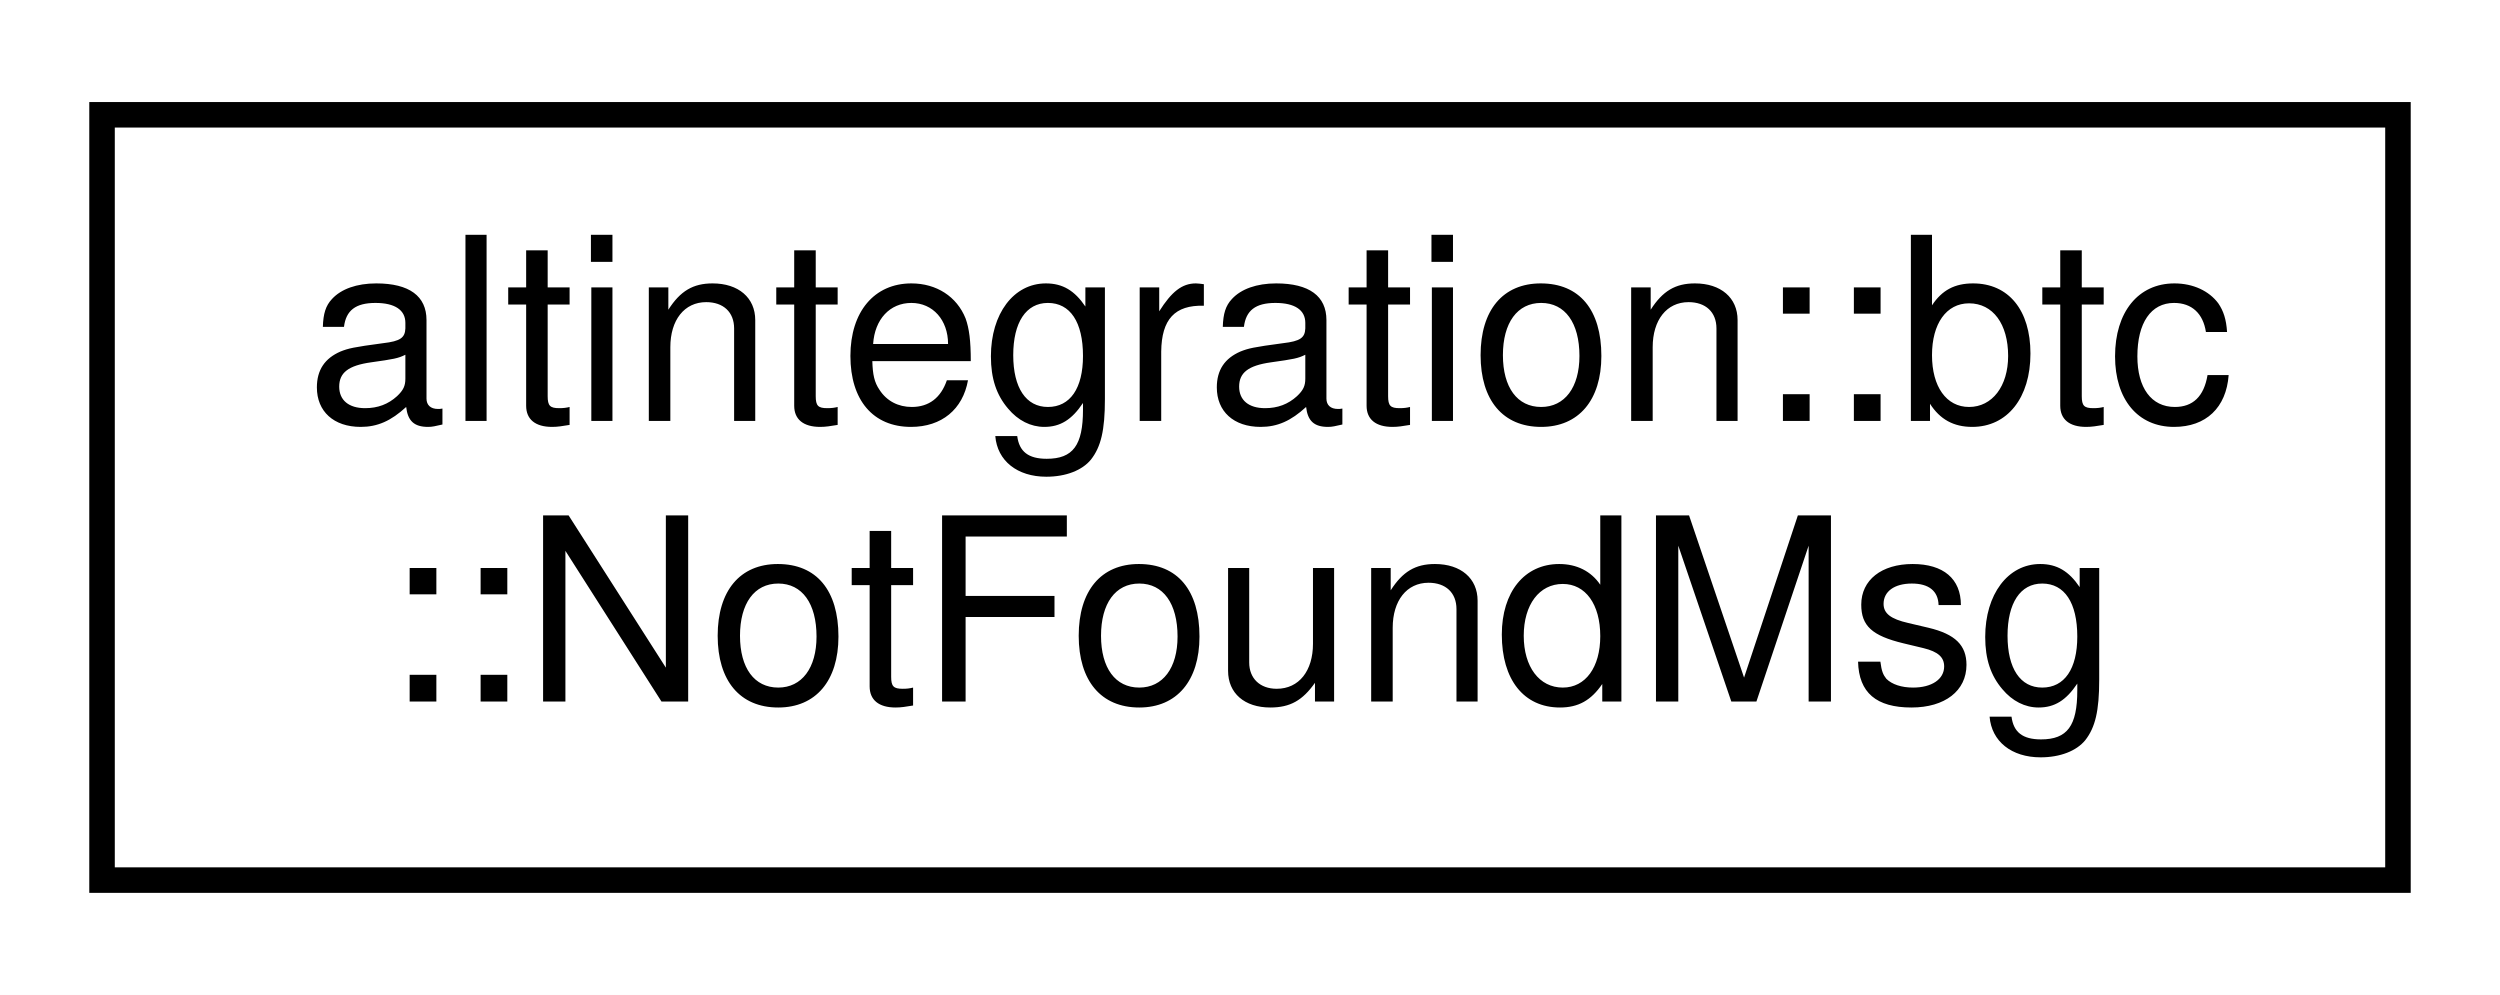
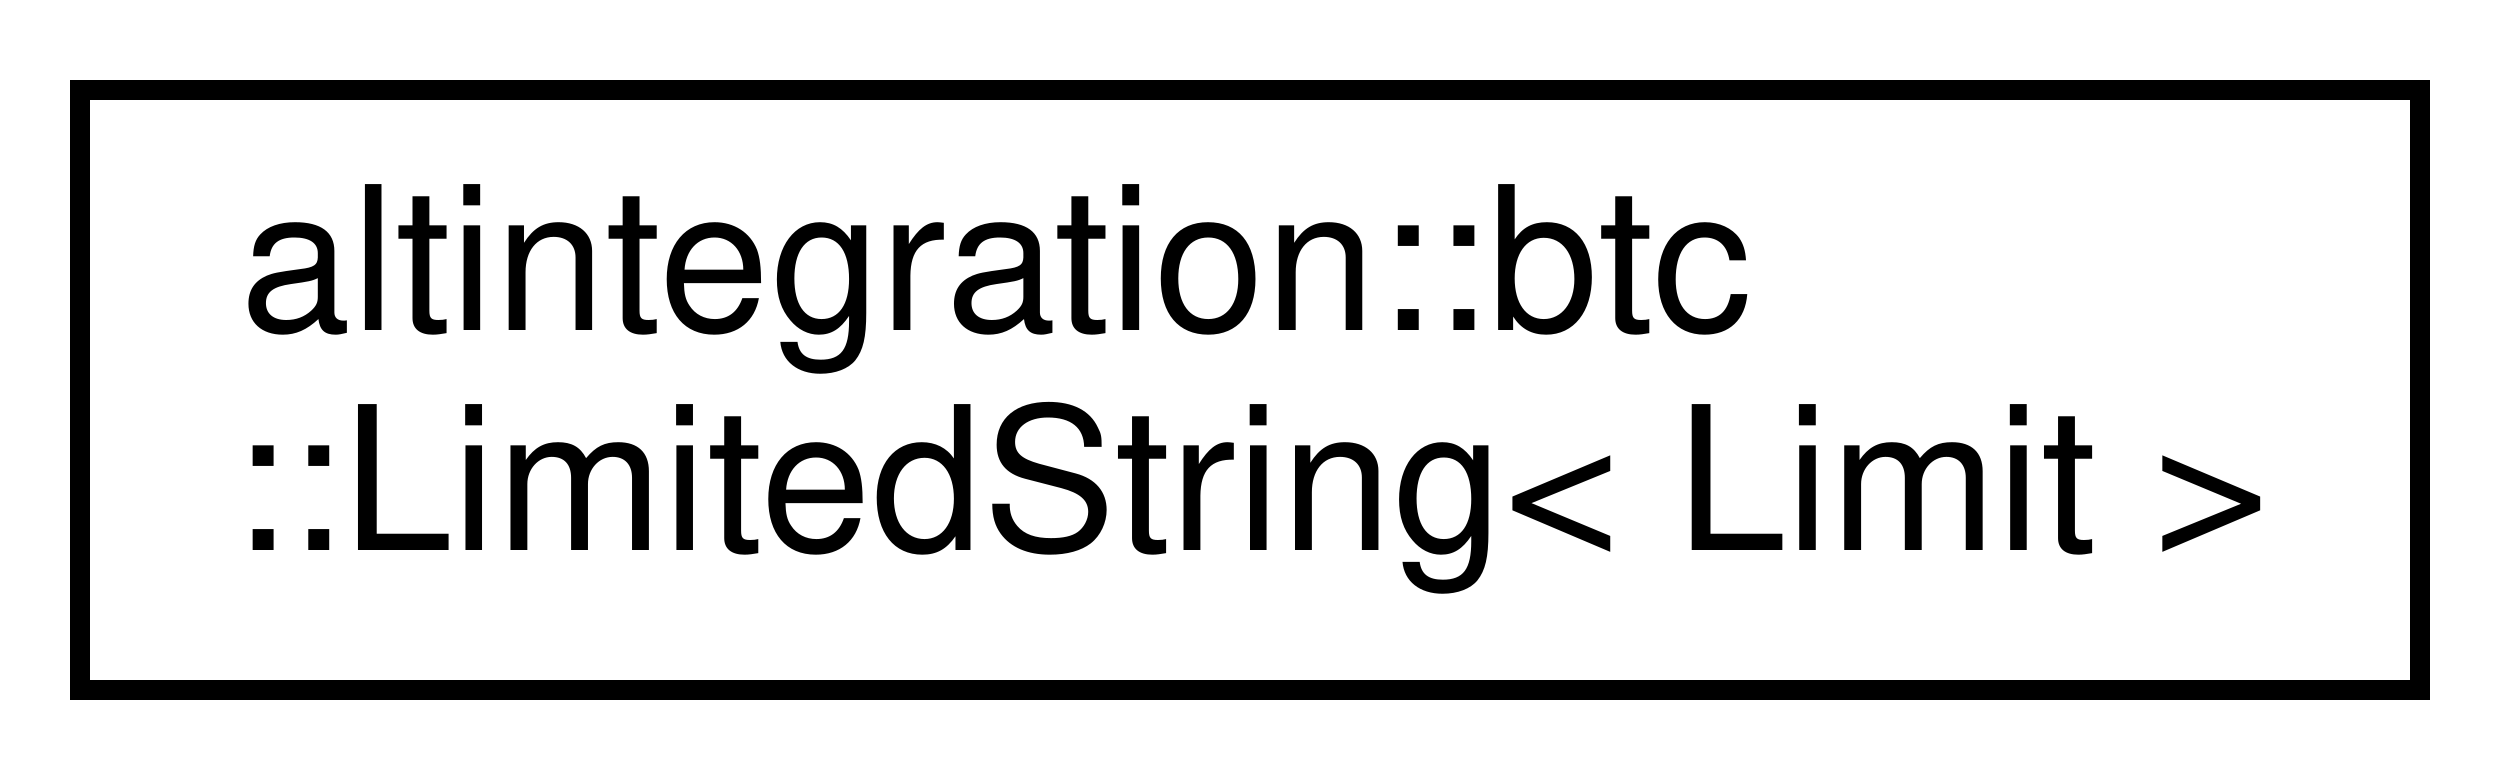
- <svg xmlns="http://www.w3.org/2000/svg" xmlns:xlink="http://www.w3.org/1999/xlink" width="98pt" height="39pt" viewBox="0.00 0.00 98.00 39.00">
+ <svg xmlns="http://www.w3.org/2000/svg" xmlns:xlink="http://www.w3.org/1999/xlink" width="125pt" height="39pt" viewBox="0.00 0.00 125.00 39.00">
  <g id="graph0" class="graph" transform="scale(1 1) rotate(0) translate(4 35)">
-     <polygon fill="white" stroke="transparent" points="-4,4 -4,-35 94,-35 94,4 -4,4" />
+     <polygon fill="white" stroke="transparent" points="-4,4 -4,-35 121,-35 121,4 -4,4" />
    <g id="node1" class="node">
      <g id="a_node1">
-         <a xlink:href="structaltintegration_1_1btc_1_1NotFoundMsg.html" target="_top" xlink:title=" ">
-           <polygon fill="white" stroke="black" points="0,-0.5 0,-30.5 90,-30.5 90,-0.5 0,-0.5" />
+         <a xlink:href="classaltintegration_1_1btc_1_1LimitedString.html" target="_top" xlink:title=" ">
+           <polygon fill="white" stroke="black" points="0,-0.5 0,-30.5 117,-30.5 117,-0.5 0,-0.5" />
          <text text-anchor="start" x="8" y="-18.5" font-family="Helvetica,sans-Serif" font-size="10.00">altintegration::btc</text>
-           <text text-anchor="middle" x="45" y="-7.5" font-family="Helvetica,sans-Serif" font-size="10.00">::NotFoundMsg</text>
+           <text text-anchor="middle" x="58.5" y="-7.5" font-family="Helvetica,sans-Serif" font-size="10.00">::LimitedString&lt; Limit &gt;</text>
        </a>
      </g>
    </g>
  </g>
</svg>
